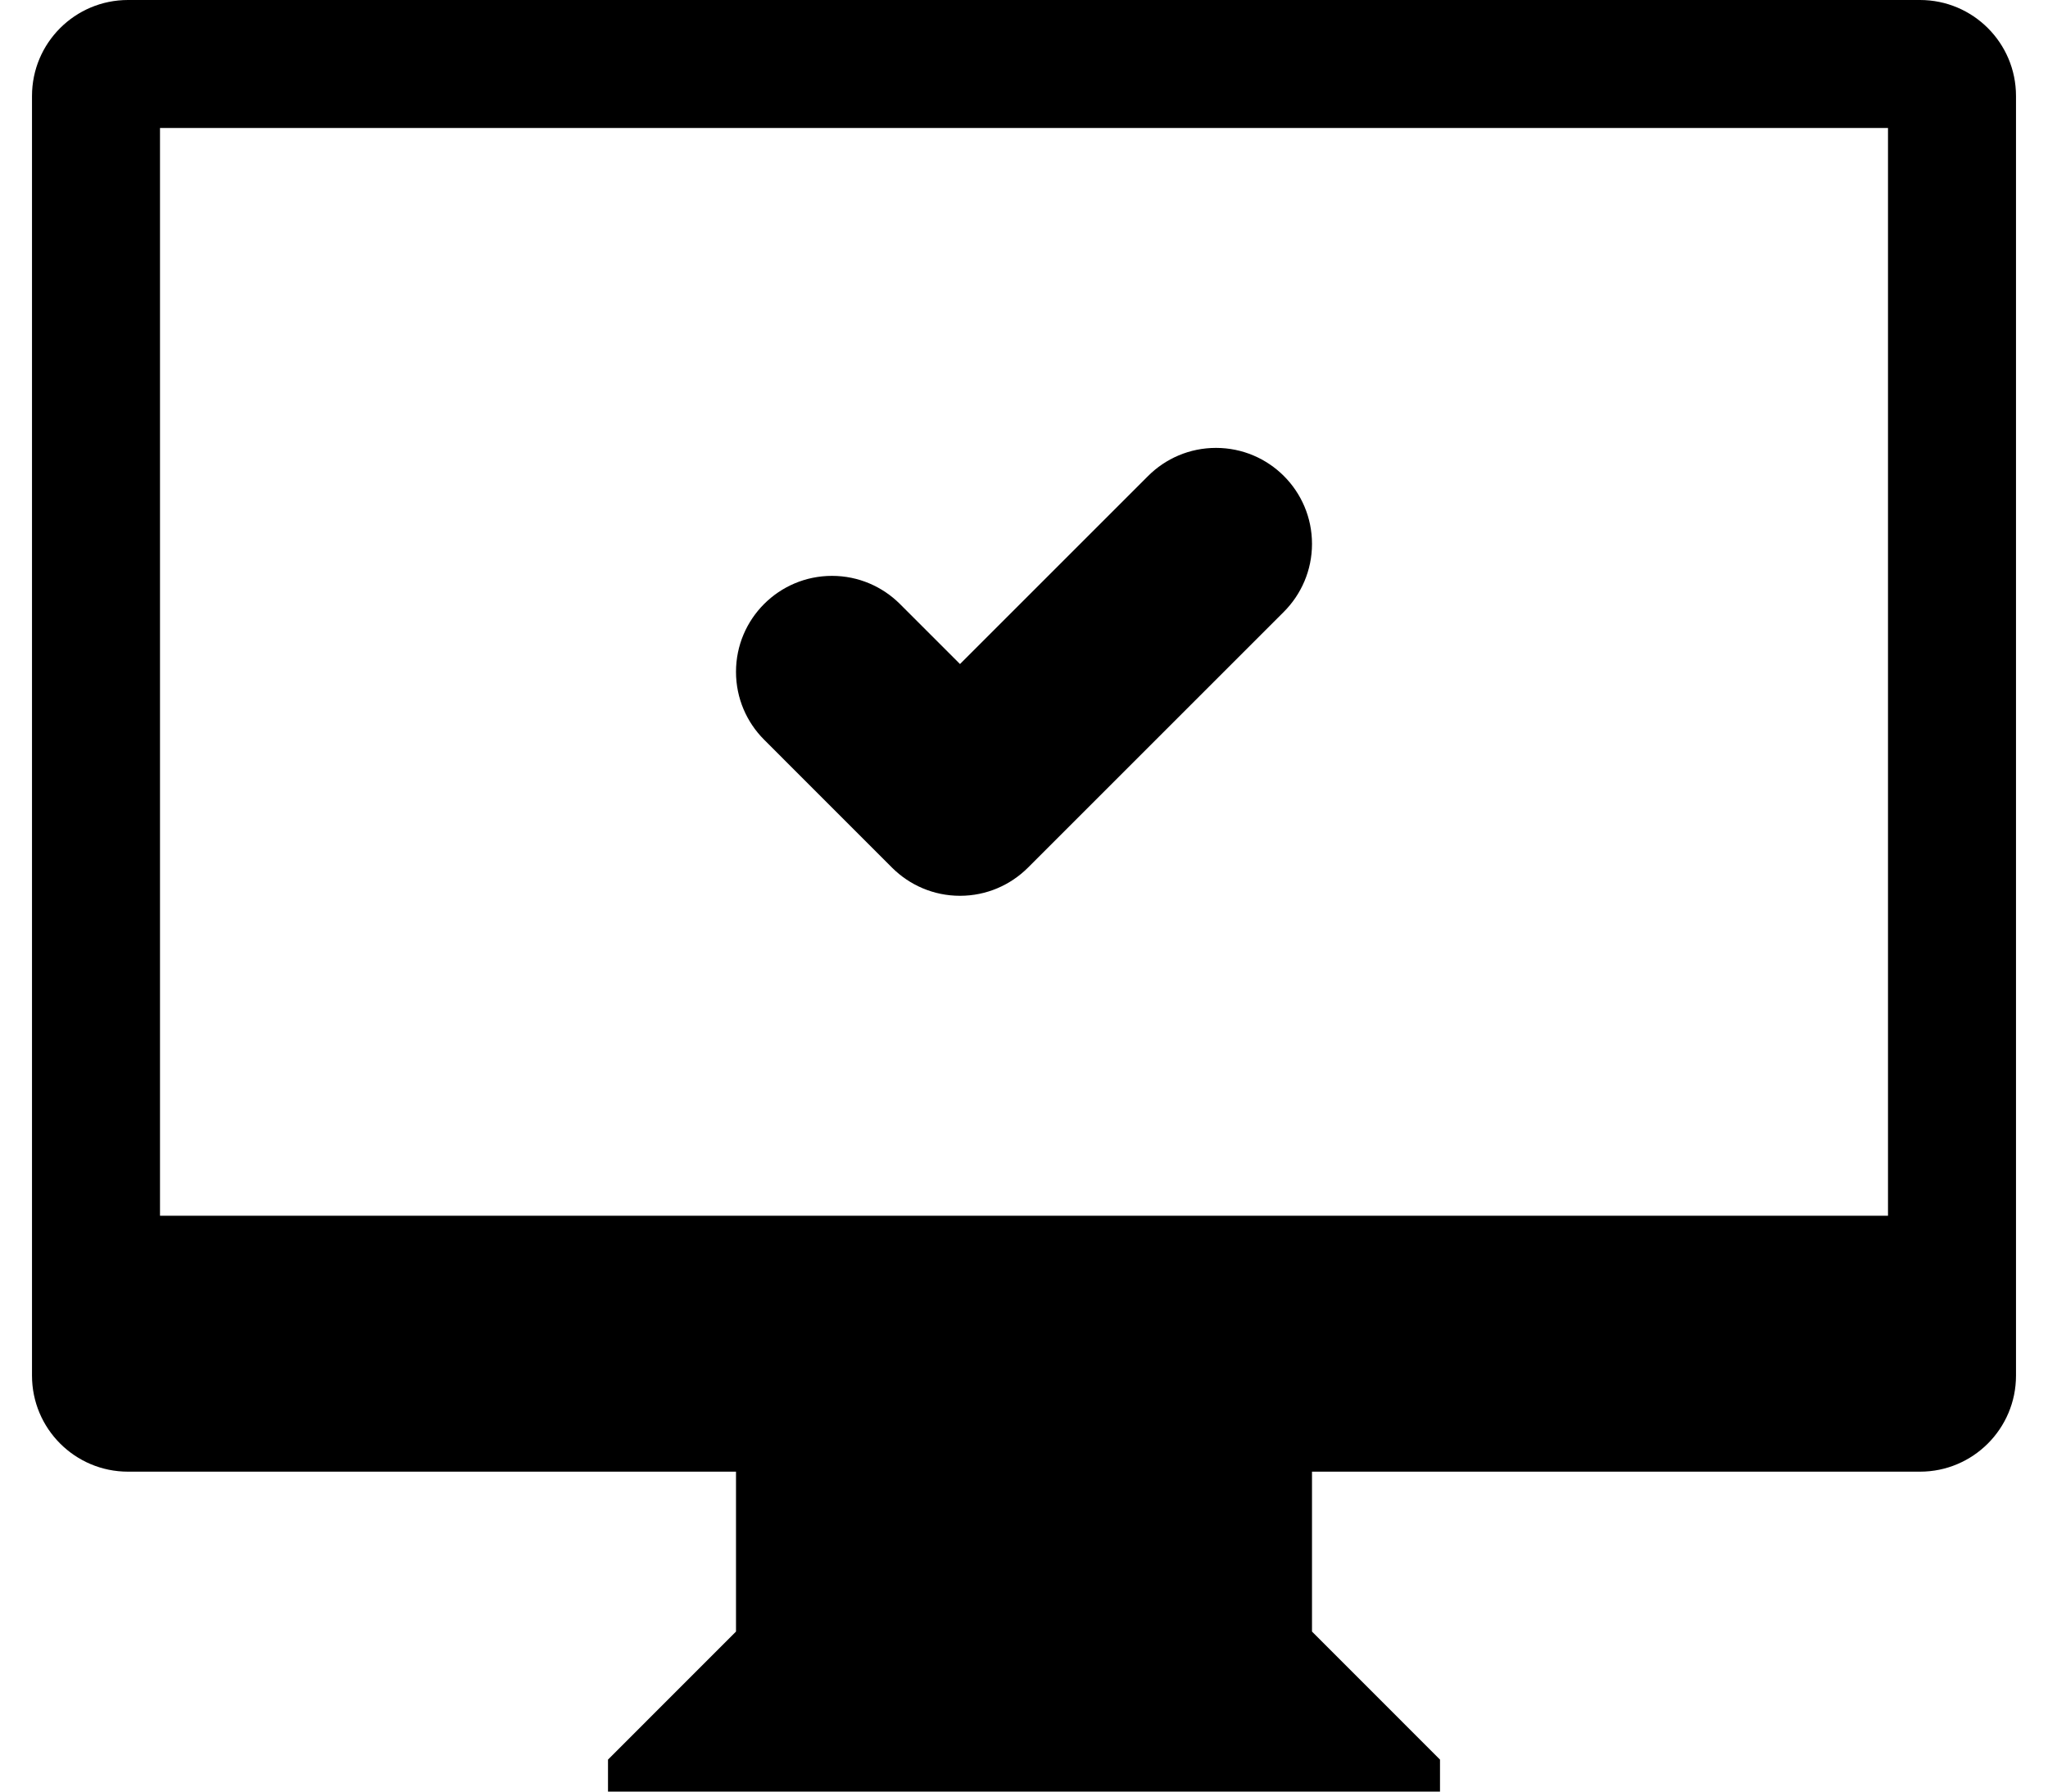
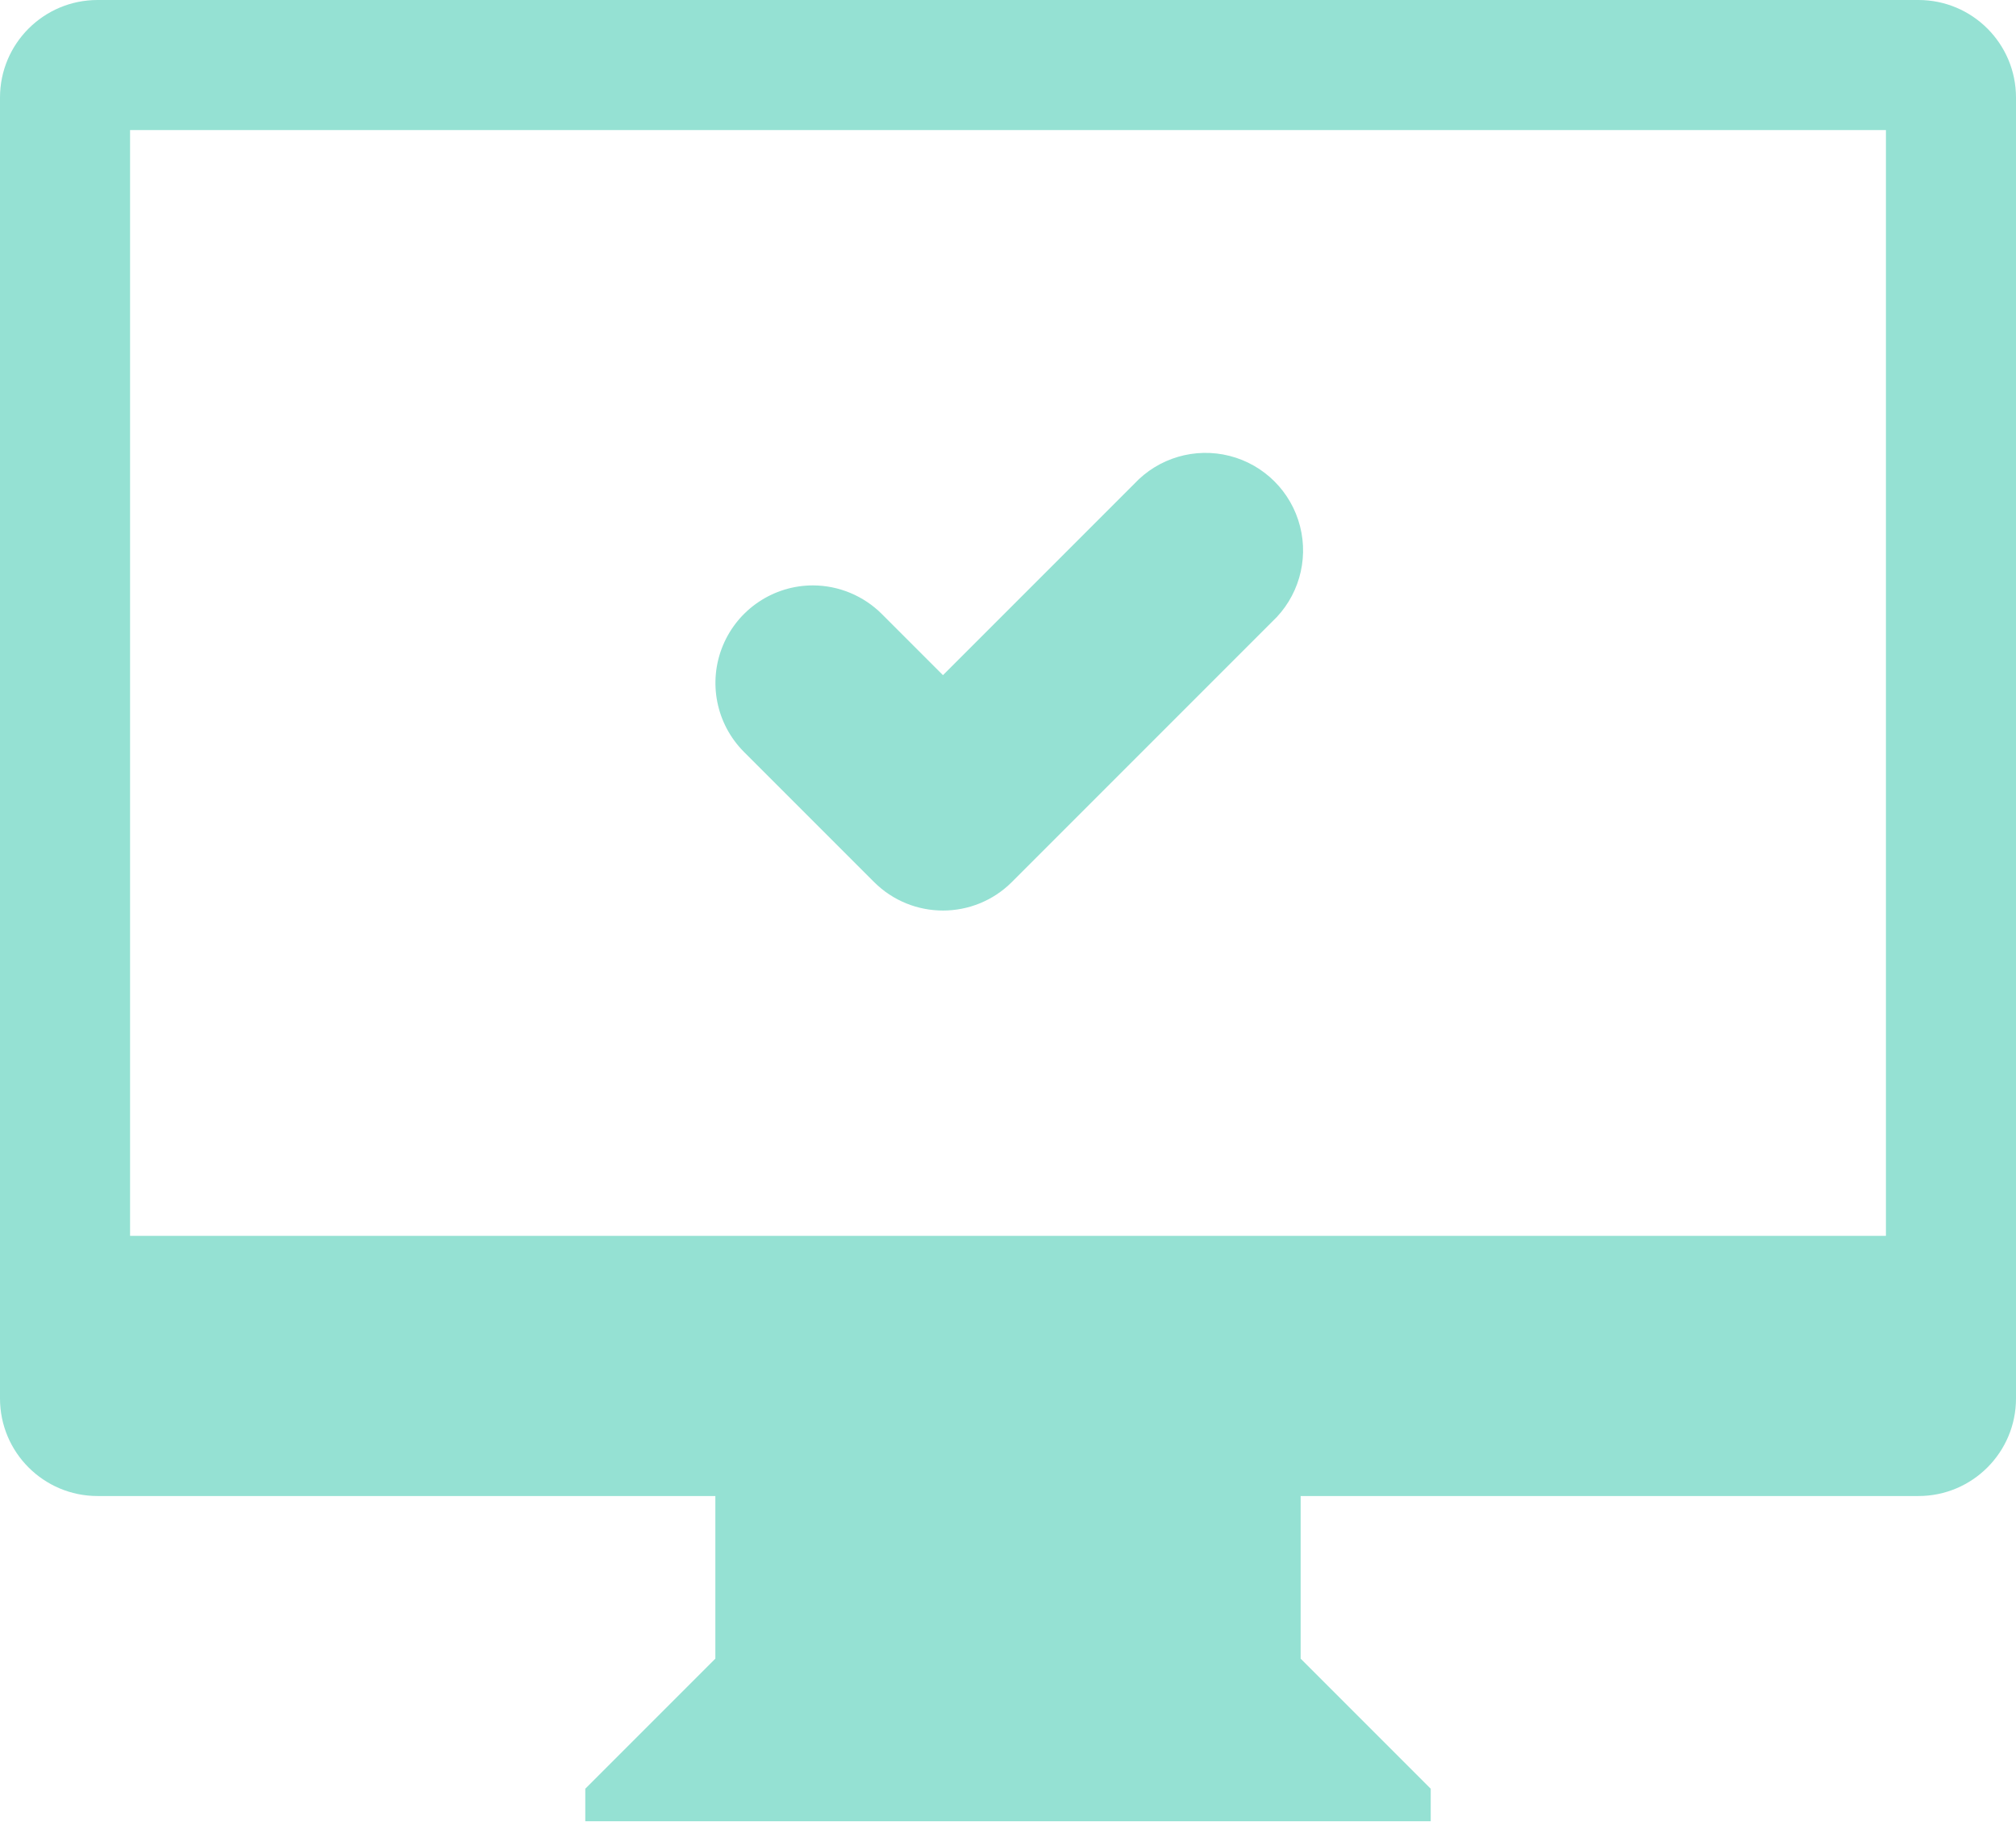
- <svg xmlns="http://www.w3.org/2000/svg" viewBox="0 0 32 28">
-   <path d="M30.000,23.000 L22.500,23.000 L20.500,23.000 L20.500,25.499 L22.500,27.500 L22.500,28.000 L9.500,28.000 L9.500,27.500 L11.500,25.499 L11.500,23.000 L9.500,23.000 L2.000,23.000 C1.172,23.000 0.500,22.328 0.500,21.499 L0.500,1.500 C0.500,0.671 1.172,-0.000 2.000,-0.000 L30.000,-0.000 C30.828,-0.000 31.500,0.671 31.500,1.500 L31.500,21.499 C31.500,22.328 30.828,23.000 30.000,23.000 ZM29.500,2.000 L2.500,2.000 L2.500,19.000 L29.500,19.000 L29.500,2.000 ZM13.000,9.000 C13.414,9.000 13.789,9.168 14.061,9.439 L14.061,9.439 L15.000,10.378 L17.939,7.439 L17.939,7.439 C18.211,7.167 18.586,7.000 19.000,7.000 C19.828,7.000 20.500,7.671 20.500,8.500 C20.500,8.914 20.332,9.289 20.061,9.561 L20.061,9.561 L16.061,13.561 L16.061,13.561 C15.789,13.832 15.414,14.000 15.000,14.000 C14.586,14.000 14.211,13.832 13.939,13.561 L13.939,13.561 L11.939,11.560 L11.939,11.560 C11.668,11.289 11.500,10.914 11.500,10.500 C11.500,9.671 12.172,9.000 13.000,9.000 Z" />
+ <svg xmlns="http://www.w3.org/2000/svg" width="31" height="28" viewBox="0 0 31 28">
+   <defs>
+     <style>
+       .cls-1 {
+         fill: #95e1d3;
+         fill-rule: evenodd;
+       }
+     </style>
+   </defs>
+   <path id="COMPUTER_OK" data-name="COMPUTER / OK" class="cls-1" d="M1220,1250h-9.5v2.5l2,2v0.5h-13v-0.5l2-2V1250H1192a1.5,1.5,0,0,1-1.5-1.5v-20a1.5,1.5,0,0,1,1.5-1.5h28a1.5,1.5,0,0,1,1.5,1.5v20A1.5,1.5,0,0,1,1220,1250Zm-0.5-21h-27v17h27v-17Zm-16.5,7a1.505,1.505,0,0,1,1.06.44h0l0.94,0.94,2.94-2.94h0a1.5,1.5,0,1,1,2.12,2.12h0l-4,4h0a1.5,1.5,0,0,1-2.12,0h0l-2-2h0A1.5,1.5,0,0,1,1203,1236Z" transform="translate(-1190.5 -1227)" />
</svg>
